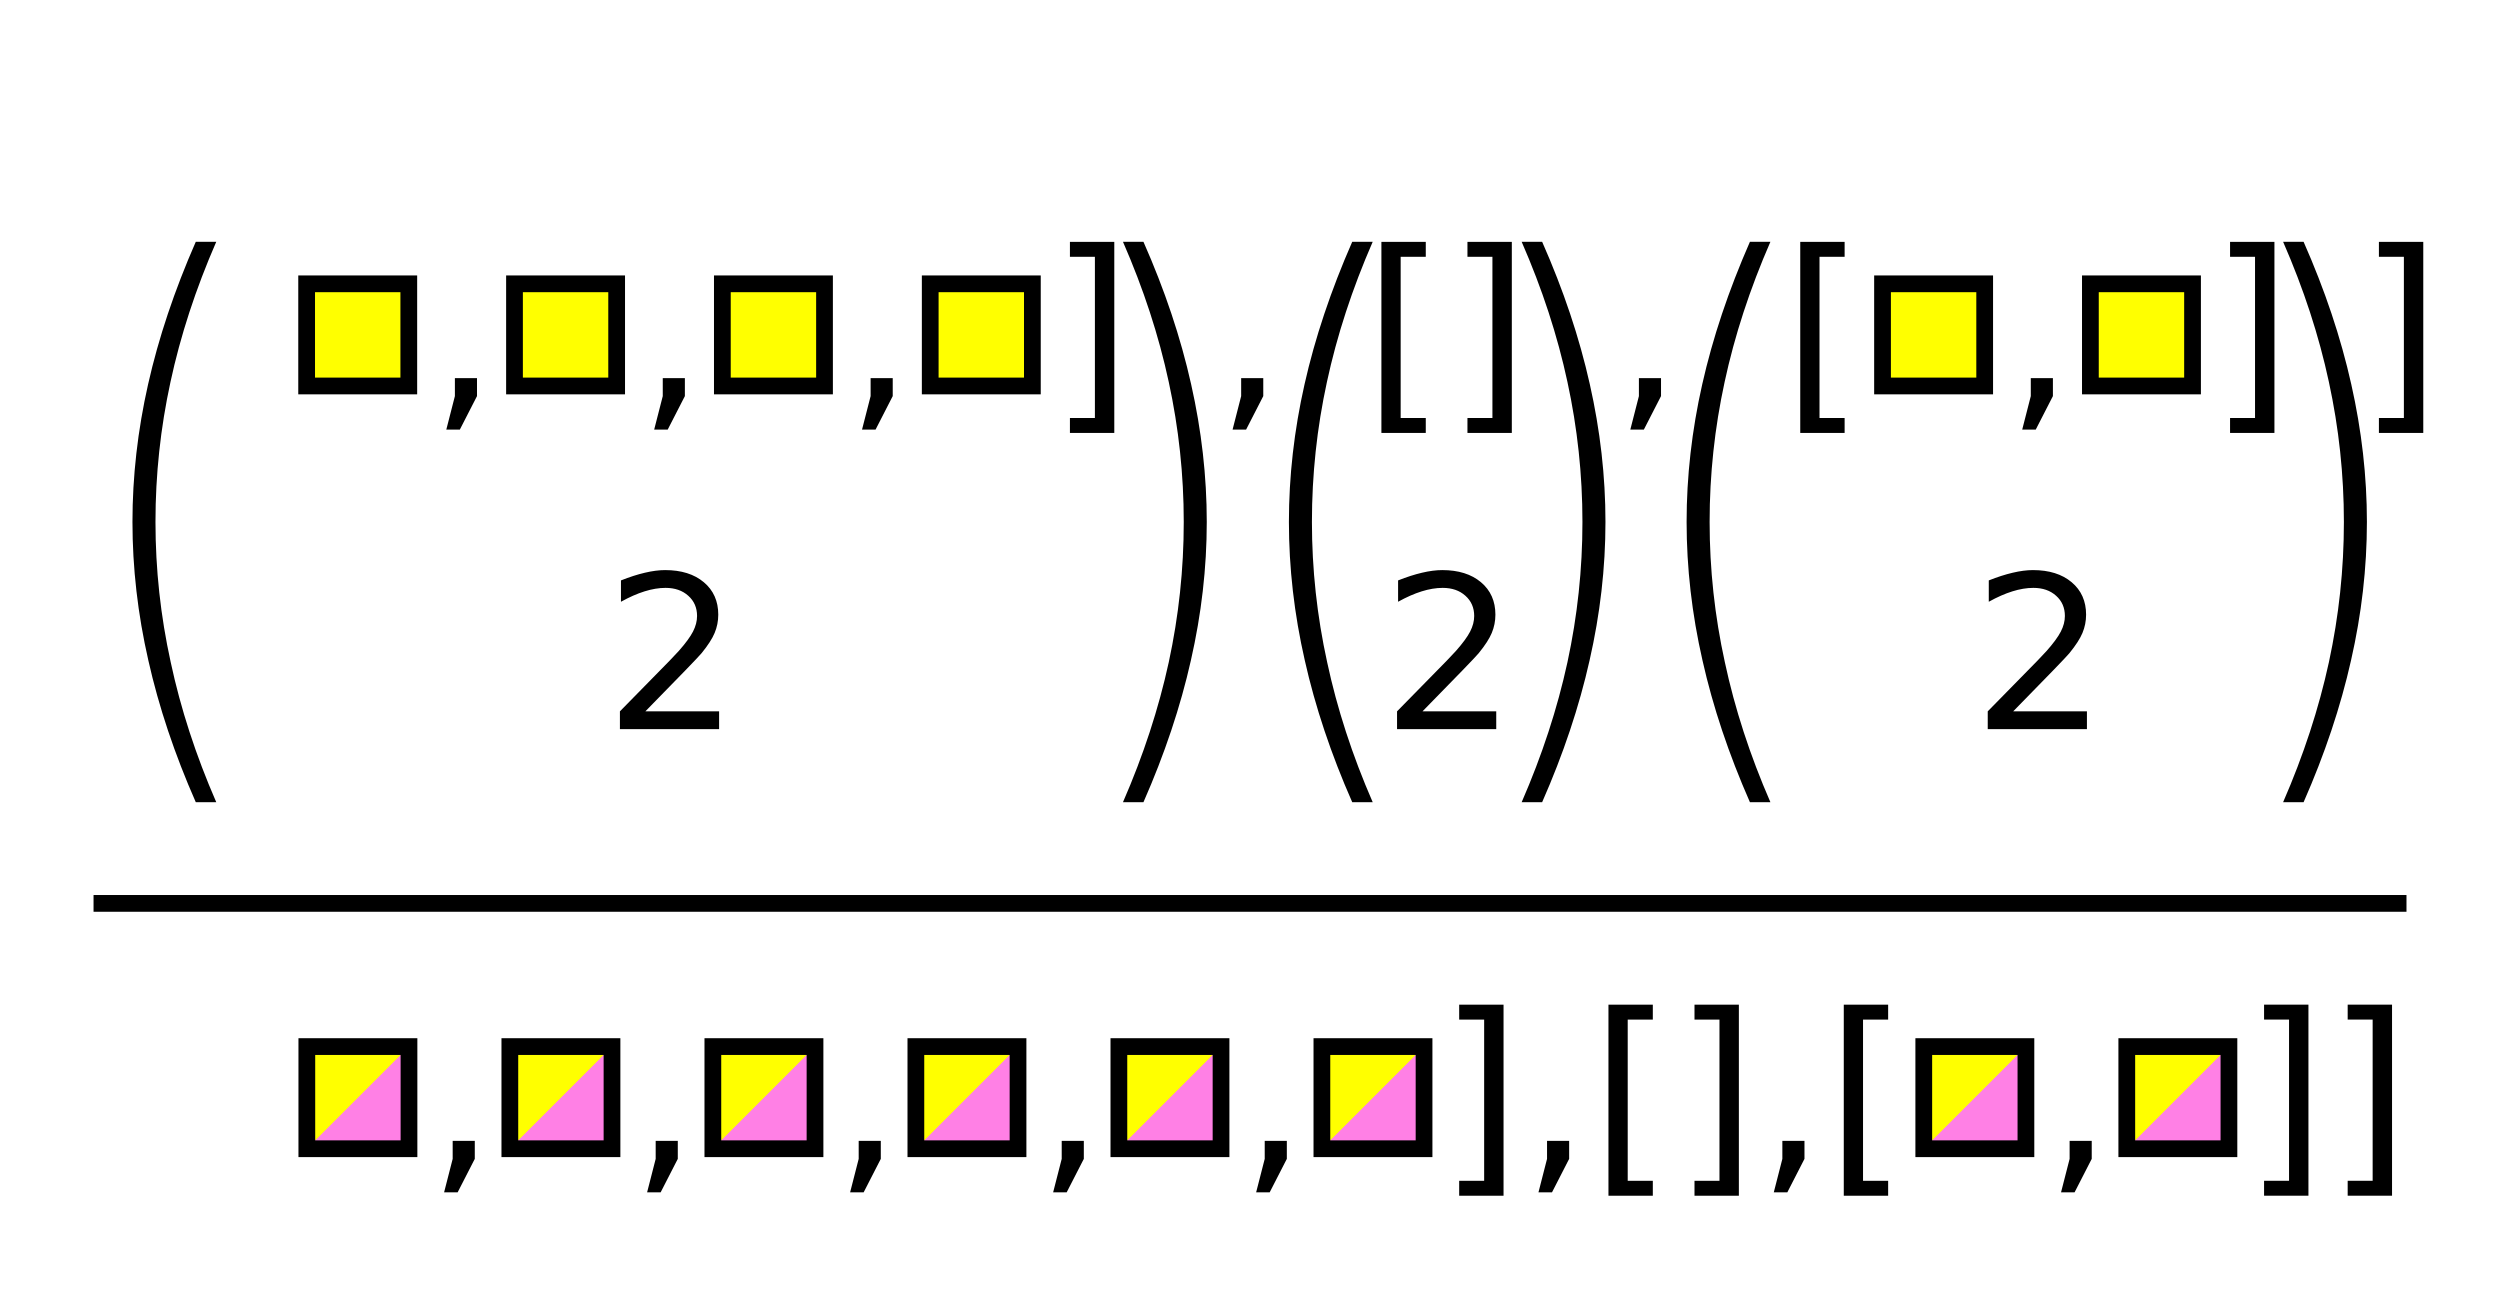
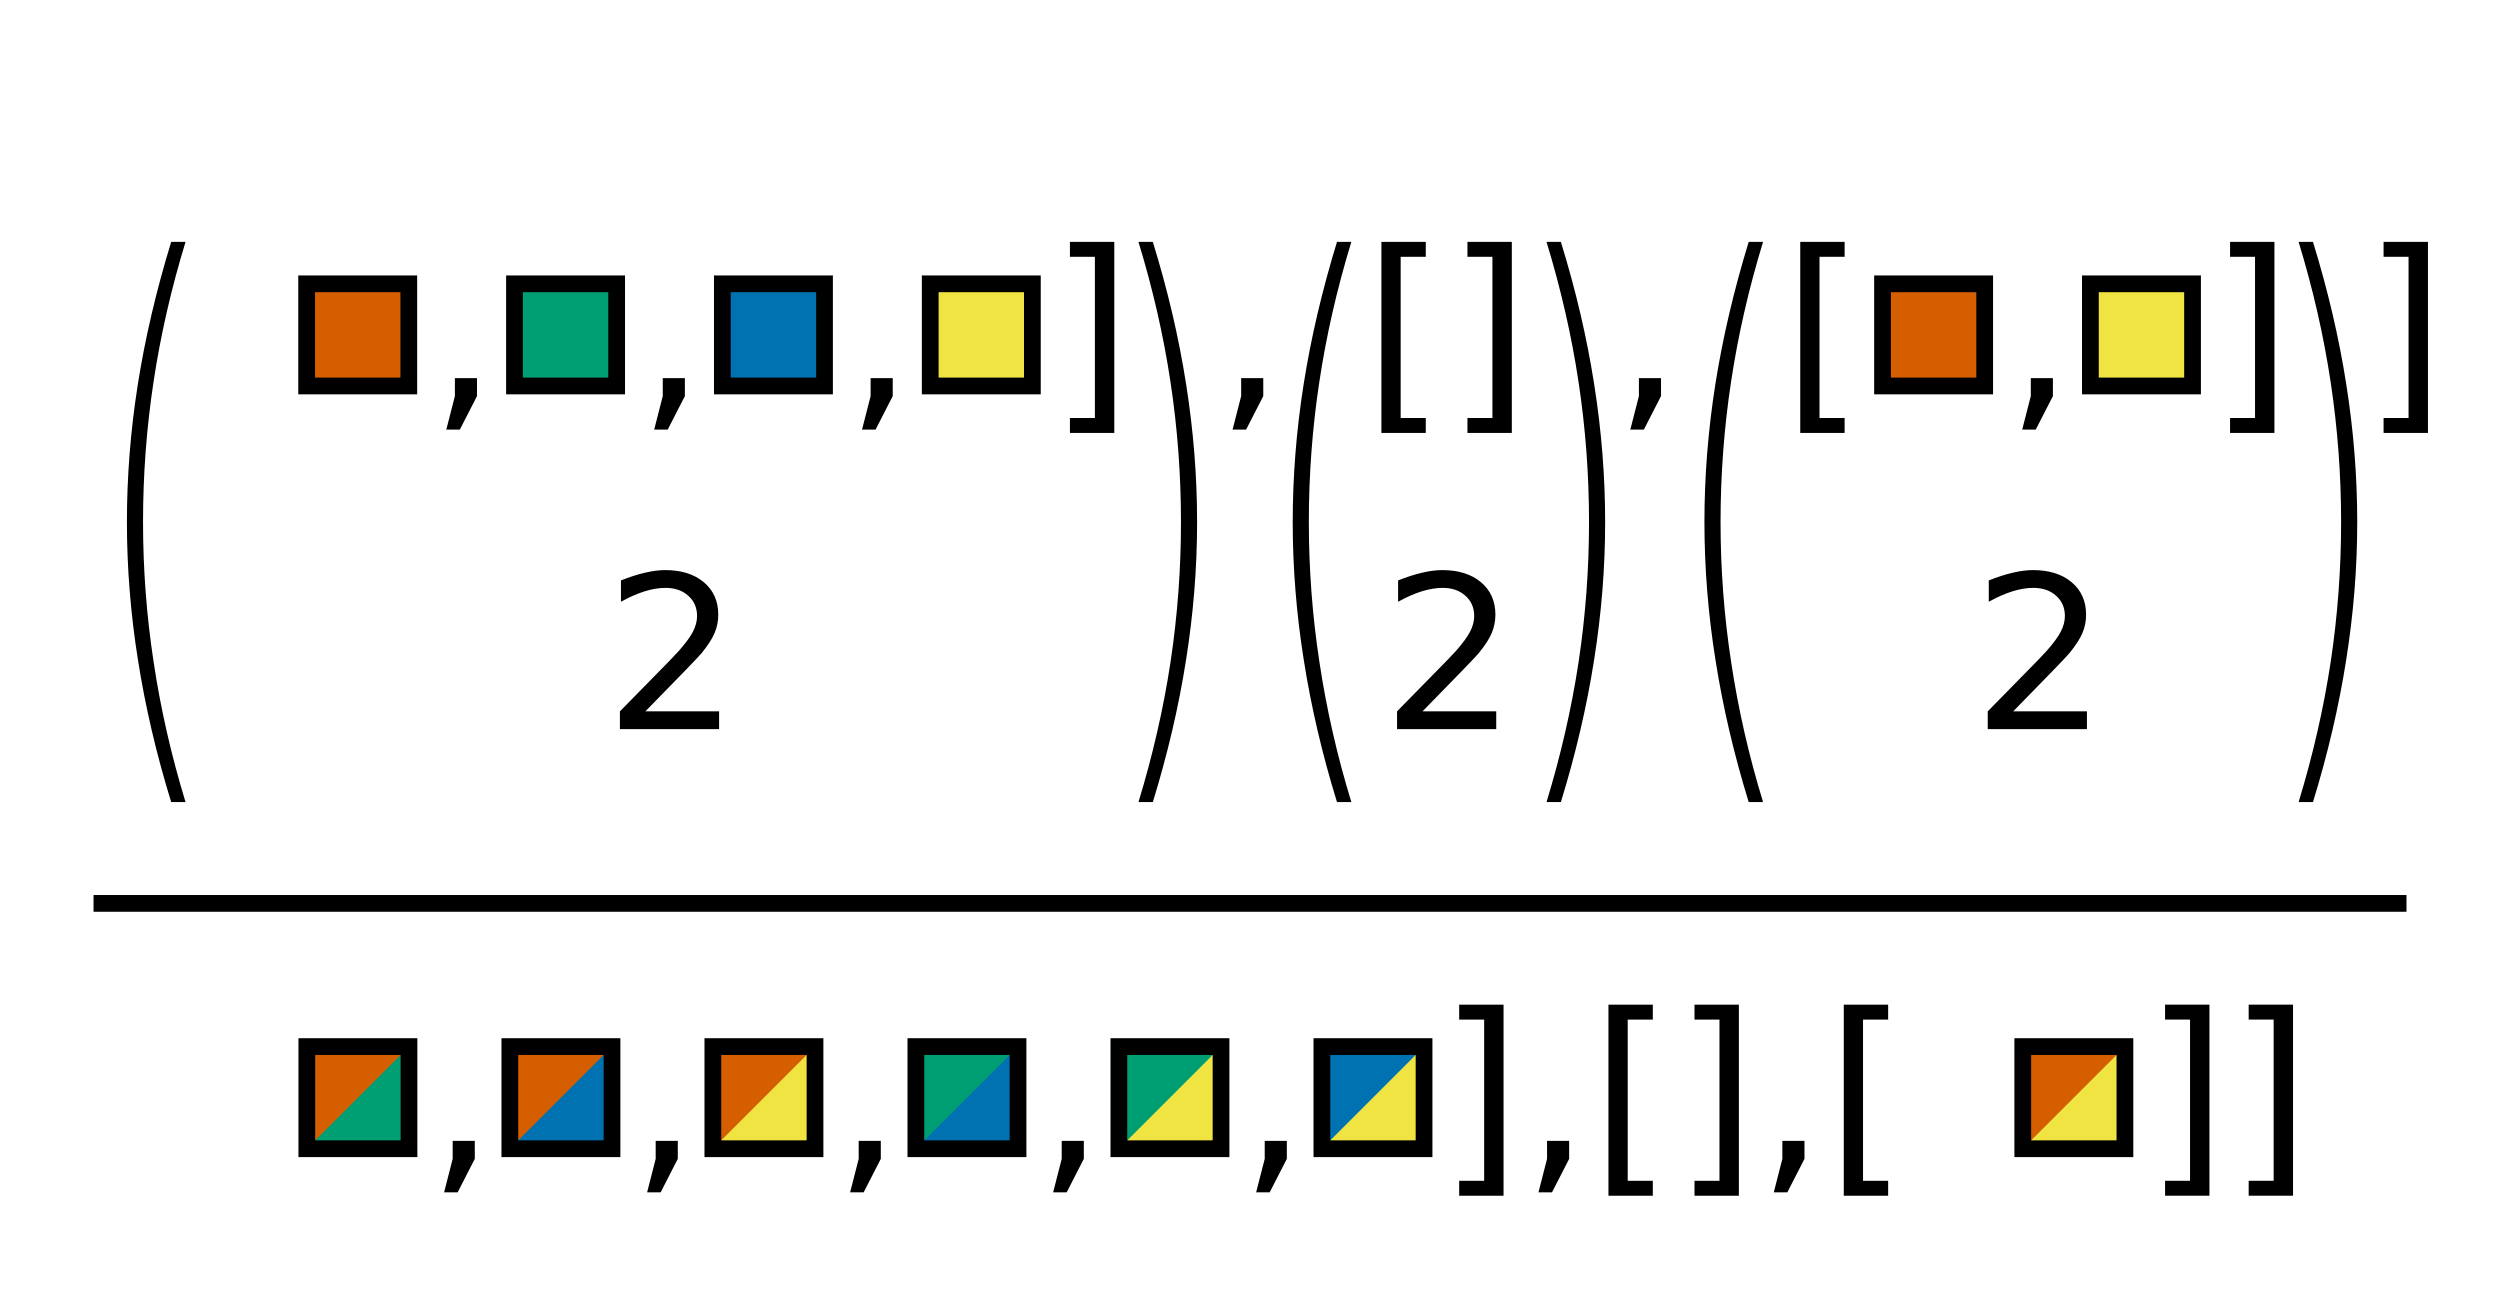
<svg xmlns="http://www.w3.org/2000/svg" width="26.726mm" height="13.783mm" viewBox="0 0 26.726 13.783" version="1.1" id="svg6118">
  <defs id="defs6112" />
-   <g id="layer1" transform="translate(-79.619,-123.7992)">
+   <g id="layer1" transform="translate(-79.619,-123.7992)" style="display:inline">
    <g id="g6852-6" transform="matrix(0.04772587,0,0,-0.04772587,79.08557,175.9376)">
      <g id="g6760-7-0" transform="translate(30.11719,-574.4944)">
        <text transform="scale(1,-1)" id="text6727-8-2" y="-1405.447" x="46.614" style="font-style:normal;font-variant:normal;font-weight:normal;font-stretch:normal;font-size:48px;line-height:1.25;font-family:'DejaVu Sans';-inkscape-font-specification:'DejaVu Sans';text-align:end;letter-spacing:0px;word-spacing:0px;text-anchor:end;fill:#000000;fill-opacity:1;stroke:none;stroke-width:0.75" xml:space="preserve">
          <tspan style="font-size:48px;text-align:end;text-anchor:end;stroke-width:0.75" y="-1405.447" x="46.614" id="tspan6725-4-5">[[</tspan>
        </text>
        <text xml:space="preserve" style="font-style:normal;font-variant:normal;font-weight:normal;font-stretch:normal;font-size:48px;line-height:1.25;font-family:'DejaVu Sans';-inkscape-font-specification:'DejaVu Sans';text-align:start;letter-spacing:0px;word-spacing:0px;text-anchor:start;fill:#000000;fill-opacity:1;stroke:none;stroke-width:0.75" x="76.831" y="-1405.447" id="text6731-5-3" transform="scale(1,-1)">
          <tspan id="tspan6729-0-8" x="76.831" y="-1405.447" style="font-size:48px;stroke-width:0.75">,</tspan>
        </text>
        <text transform="scale(1,-1)" id="text6735-3-5" y="-1405.447" x="122.305" style="font-style:normal;font-variant:normal;font-weight:normal;font-stretch:normal;font-size:48px;line-height:1.25;font-family:'DejaVu Sans';-inkscape-font-specification:'DejaVu Sans';text-align:start;letter-spacing:0px;word-spacing:0px;text-anchor:start;fill:#000000;fill-opacity:1;stroke:none;stroke-width:0.75" xml:space="preserve">
          <tspan style="font-size:48px;stroke-width:0.75" y="-1405.447" x="122.305" id="tspan6733-6-0">,</tspan>
        </text>
        <g id="g6855-6-5" transform="translate(-0.3067604,-6)">
-           <rect y="-1438.52" x="50.096" height="22.882" width="22.882" id="rect6737-1-6" style="opacity:1;vector-effect:none;fill:#ffff00;fill-opacity:1;fill-rule:evenodd;stroke:none;stroke-width:3.75;stroke-linecap:butt;stroke-linejoin:miter;stroke-miterlimit:4;stroke-dasharray:none;stroke-dashoffset:0;stroke-opacity:1" transform="scale(1,-1)" />
-           <path id="rect6833-5-6" d="m 72.978,1438.52 v -22.882 H 50.096 Z" style="opacity:1;vector-effect:none;fill:#ff80e5;fill-opacity:1;fill-rule:evenodd;stroke:none;stroke-width:3.75;stroke-linecap:butt;stroke-linejoin:miter;stroke-miterlimit:4;stroke-dasharray:none;stroke-dashoffset:0;stroke-opacity:1" />
+           <rect y="-1438.52" x="50.096" height="22.882" width="22.882" id="rect6737-1-6" style="opacity:1;vector-effect:none;fill:#d55e00;fill-opacity:1;fill-rule:evenodd;stroke:none;stroke-width:3.75;stroke-linecap:butt;stroke-linejoin:miter;stroke-miterlimit:4;stroke-dasharray:none;stroke-dashoffset:0;stroke-opacity:1" transform="scale(1,-1)" />
+           <path id="rect6833-5-6" d="m 72.978,1438.52 v -22.882 H 50.096 Z" style="opacity:1;vector-effect:none;fill:#009e73;fill-opacity:1;fill-rule:evenodd;stroke:none;stroke-width:3.75;stroke-linecap:butt;stroke-linejoin:miter;stroke-miterlimit:4;stroke-dasharray:none;stroke-dashoffset:0;stroke-opacity:1" />
          <rect transform="scale(1,-1)" style="opacity:1;vector-effect:none;fill:none;fill-opacity:1;fill-rule:evenodd;stroke:#000000;stroke-width:3.75;stroke-linecap:butt;stroke-linejoin:miter;stroke-miterlimit:4;stroke-dasharray:none;stroke-dashoffset:0;stroke-opacity:1" id="rect6836-5-7" width="22.882" height="22.882" x="50.096" y="-1438.52" />
        </g>
        <g id="g6863-4-3" transform="translate(45.16721,-6)">
-           <rect transform="scale(1,-1)" style="opacity:1;vector-effect:none;fill:#ffff00;fill-opacity:1;fill-rule:evenodd;stroke:none;stroke-width:3.75;stroke-linecap:butt;stroke-linejoin:miter;stroke-miterlimit:4;stroke-dasharray:none;stroke-dashoffset:0;stroke-opacity:1" id="rect6857-7-4" width="22.882" height="22.882" x="50.096" y="-1438.52" />
-           <path style="opacity:1;vector-effect:none;fill:#ff80e5;fill-opacity:1;fill-rule:evenodd;stroke:none;stroke-width:3.75;stroke-linecap:butt;stroke-linejoin:miter;stroke-miterlimit:4;stroke-dasharray:none;stroke-dashoffset:0;stroke-opacity:1" d="m 72.978,1438.52 v -22.882 H 50.096 Z" id="path6859-6-0" />
+           <rect transform="scale(1,-1)" style="opacity:1;vector-effect:none;fill:#d55e00;fill-opacity:1;fill-rule:evenodd;stroke:none;stroke-width:3.75;stroke-linecap:butt;stroke-linejoin:miter;stroke-miterlimit:4;stroke-dasharray:none;stroke-dashoffset:0;stroke-opacity:1" id="rect6857-7-4" width="22.882" height="22.882" x="50.096" y="-1438.52" />
+           <path style="opacity:1;vector-effect:none;fill:#0072b2;fill-opacity:1;fill-rule:evenodd;stroke:none;stroke-width:3.75;stroke-linecap:butt;stroke-linejoin:miter;stroke-miterlimit:4;stroke-dasharray:none;stroke-dashoffset:0;stroke-opacity:1" d="m 72.978,1438.52 v -22.882 H 50.096 Z" id="path6859-6-0" />
          <rect y="-1438.52" x="50.096" height="22.882" width="22.882" id="rect6861-5-8" style="opacity:1;vector-effect:none;fill:none;fill-opacity:1;fill-rule:evenodd;stroke:#000000;stroke-width:3.75;stroke-linecap:butt;stroke-linejoin:miter;stroke-miterlimit:4;stroke-dasharray:none;stroke-dashoffset:0;stroke-opacity:1" transform="scale(1,-1)" />
        </g>
        <g transform="translate(90.64118,-6)" id="g6871-6-0">
-           <rect y="-1438.52" x="50.096" height="22.882" width="22.882" id="rect6865-9-8" style="opacity:1;vector-effect:none;fill:#ffff00;fill-opacity:1;fill-rule:evenodd;stroke:none;stroke-width:3.75;stroke-linecap:butt;stroke-linejoin:miter;stroke-miterlimit:4;stroke-dasharray:none;stroke-dashoffset:0;stroke-opacity:1" transform="scale(1,-1)" />
-           <path id="path6867-3-1" d="m 72.978,1438.52 v -22.882 H 50.096 Z" style="opacity:1;vector-effect:none;fill:#ff80e5;fill-opacity:1;fill-rule:evenodd;stroke:none;stroke-width:3.75;stroke-linecap:butt;stroke-linejoin:miter;stroke-miterlimit:4;stroke-dasharray:none;stroke-dashoffset:0;stroke-opacity:1" />
+           <rect y="-1438.52" x="50.096" height="22.882" width="22.882" id="rect6865-9-8" style="opacity:1;vector-effect:none;fill:#d55e00;fill-opacity:1;fill-rule:evenodd;stroke:none;stroke-width:3.75;stroke-linecap:butt;stroke-linejoin:miter;stroke-miterlimit:4;stroke-dasharray:none;stroke-dashoffset:0;stroke-opacity:1" transform="scale(1,-1)" />
+           <path id="path6867-3-1" d="m 72.978,1438.52 v -22.882 H 50.096 Z" style="opacity:1;vector-effect:none;fill:#f0e442;fill-opacity:1;fill-rule:evenodd;stroke:none;stroke-width:3.75;stroke-linecap:butt;stroke-linejoin:miter;stroke-miterlimit:4;stroke-dasharray:none;stroke-dashoffset:0;stroke-opacity:1" />
          <rect transform="scale(1,-1)" style="opacity:1;vector-effect:none;fill:none;fill-opacity:1;fill-rule:evenodd;stroke:#000000;stroke-width:3.75;stroke-linecap:butt;stroke-linejoin:miter;stroke-miterlimit:4;stroke-dasharray:none;stroke-dashoffset:0;stroke-opacity:1" id="rect6869-7-5" width="22.882" height="22.882" x="50.096" y="-1438.52" />
        </g>
        <text transform="scale(1,-1)" id="text7276-3" y="-1405.447" x="167.778" style="font-style:normal;font-variant:normal;font-weight:normal;font-stretch:normal;font-size:48px;line-height:1.25;font-family:'DejaVu Sans';-inkscape-font-specification:'DejaVu Sans';text-align:start;letter-spacing:0px;word-spacing:0px;text-anchor:start;fill:#000000;fill-opacity:1;stroke:none;stroke-width:0.75" xml:space="preserve">
          <tspan style="font-size:48px;stroke-width:0.75" y="-1405.447" x="167.778" id="tspan7274-5">,</tspan>
        </text>
        <text xml:space="preserve" style="font-style:normal;font-variant:normal;font-weight:normal;font-stretch:normal;font-size:48px;line-height:1.25;font-family:'DejaVu Sans';-inkscape-font-specification:'DejaVu Sans';text-align:start;letter-spacing:0px;word-spacing:0px;text-anchor:start;fill:#000000;fill-opacity:1;stroke:none;stroke-width:0.75" x="213.252" y="-1405.447" id="text7280-1" transform="scale(1,-1)">
          <tspan id="tspan7278-1" x="213.252" y="-1405.447" style="font-size:48px;stroke-width:0.75">,</tspan>
        </text>
        <g transform="translate(136.1151,-6)" id="g7288-4">
-           <rect y="-1438.52" x="50.096" height="22.882" width="22.882" id="rect7282-0" style="opacity:1;vector-effect:none;fill:#ffff00;fill-opacity:1;fill-rule:evenodd;stroke:none;stroke-width:3.75;stroke-linecap:butt;stroke-linejoin:miter;stroke-miterlimit:4;stroke-dasharray:none;stroke-dashoffset:0;stroke-opacity:1" transform="scale(1,-1)" />
-           <path id="path7284-1" d="m 72.978,1438.52 v -22.882 H 50.096 Z" style="opacity:1;vector-effect:none;fill:#ff80e5;fill-opacity:1;fill-rule:evenodd;stroke:none;stroke-width:3.75;stroke-linecap:butt;stroke-linejoin:miter;stroke-miterlimit:4;stroke-dasharray:none;stroke-dashoffset:0;stroke-opacity:1" />
+           <rect y="-1438.52" x="50.096" height="22.882" width="22.882" id="rect7282-0" style="opacity:1;vector-effect:none;fill:#009e73;fill-opacity:1;fill-rule:evenodd;stroke:none;stroke-width:3.75;stroke-linecap:butt;stroke-linejoin:miter;stroke-miterlimit:4;stroke-dasharray:none;stroke-dashoffset:0;stroke-opacity:1" transform="scale(1,-1)" />
+           <path id="path7284-1" d="m 72.978,1438.52 v -22.882 H 50.096 Z" style="opacity:1;vector-effect:none;fill:#0072b2;fill-opacity:1;fill-rule:evenodd;stroke:none;stroke-width:3.75;stroke-linecap:butt;stroke-linejoin:miter;stroke-miterlimit:4;stroke-dasharray:none;stroke-dashoffset:0;stroke-opacity:1" />
          <rect transform="scale(1,-1)" style="opacity:1;vector-effect:none;fill:none;fill-opacity:1;fill-rule:evenodd;stroke:#000000;stroke-width:3.75;stroke-linecap:butt;stroke-linejoin:miter;stroke-miterlimit:4;stroke-dasharray:none;stroke-dashoffset:0;stroke-opacity:1" id="rect7286-1" width="22.882" height="22.882" x="50.096" y="-1438.52" />
        </g>
        <g id="g7296-8" transform="translate(181.5891,-6)">
-           <rect transform="scale(1,-1)" style="opacity:1;vector-effect:none;fill:#ffff00;fill-opacity:1;fill-rule:evenodd;stroke:none;stroke-width:3.75;stroke-linecap:butt;stroke-linejoin:miter;stroke-miterlimit:4;stroke-dasharray:none;stroke-dashoffset:0;stroke-opacity:1" id="rect7290-5" width="22.882" height="22.882" x="50.096" y="-1438.52" />
-           <path style="opacity:1;vector-effect:none;fill:#ff80e5;fill-opacity:1;fill-rule:evenodd;stroke:none;stroke-width:3.75;stroke-linecap:butt;stroke-linejoin:miter;stroke-miterlimit:4;stroke-dasharray:none;stroke-dashoffset:0;stroke-opacity:1" d="m 72.978,1438.52 v -22.882 H 50.096 Z" id="path7292-7" />
+           <rect transform="scale(1,-1)" style="opacity:1;vector-effect:none;fill:#009e73;fill-opacity:1;fill-rule:evenodd;stroke:none;stroke-width:3.75;stroke-linecap:butt;stroke-linejoin:miter;stroke-miterlimit:4;stroke-dasharray:none;stroke-dashoffset:0;stroke-opacity:1" id="rect7290-5" width="22.882" height="22.882" x="50.096" y="-1438.52" />
+           <path style="opacity:1;vector-effect:none;fill:#f0e442;fill-opacity:1;fill-rule:evenodd;stroke:none;stroke-width:3.75;stroke-linecap:butt;stroke-linejoin:miter;stroke-miterlimit:4;stroke-dasharray:none;stroke-dashoffset:0;stroke-opacity:1" d="m 72.978,1438.52 v -22.882 H 50.096 Z" id="path7292-7" />
          <rect y="-1438.52" x="50.096" height="22.882" width="22.882" id="rect7294-8" style="opacity:1;vector-effect:none;fill:none;fill-opacity:1;fill-rule:evenodd;stroke:#000000;stroke-width:3.75;stroke-linecap:butt;stroke-linejoin:miter;stroke-miterlimit:4;stroke-dasharray:none;stroke-dashoffset:0;stroke-opacity:1" transform="scale(1,-1)" />
        </g>
        <text xml:space="preserve" style="font-style:normal;font-variant:normal;font-weight:normal;font-stretch:normal;font-size:48px;line-height:1.25;font-family:'DejaVu Sans';-inkscape-font-specification:'DejaVu Sans';text-align:start;letter-spacing:0px;word-spacing:0px;text-anchor:start;fill:#000000;fill-opacity:1;stroke:none;stroke-width:0.75" x="258.726" y="-1405.447" id="text7300-5" transform="scale(1,-1)">
          <tspan id="tspan7298-1" x="258.726" y="-1405.447" style="font-size:48px;stroke-width:0.75">,</tspan>
        </text>
        <text transform="scale(1,-1)" id="text7304-6" y="-1405.447" x="303.239" style="font-style:normal;font-variant:normal;font-weight:normal;font-stretch:normal;font-size:48px;line-height:1.25;font-family:'DejaVu Sans';-inkscape-font-specification:'DejaVu Sans';text-align:start;letter-spacing:0px;word-spacing:0px;text-anchor:start;fill:#000000;fill-opacity:1;stroke:none;stroke-width:0.75" xml:space="preserve">
          <tspan style="font-size:48px;stroke-width:0.75" y="-1405.447" x="303.239" id="tspan7302-0">],[],[</tspan>
        </text>
        <g id="g7312-9" transform="translate(227.0631,-6)">
-           <rect transform="scale(1,-1)" style="opacity:1;vector-effect:none;fill:#ffff00;fill-opacity:1;fill-rule:evenodd;stroke:none;stroke-width:3.75;stroke-linecap:butt;stroke-linejoin:miter;stroke-miterlimit:4;stroke-dasharray:none;stroke-dashoffset:0;stroke-opacity:1" id="rect7306-1" width="22.882" height="22.882" x="50.096" y="-1438.52" />
-           <path style="opacity:1;vector-effect:none;fill:#ff80e5;fill-opacity:1;fill-rule:evenodd;stroke:none;stroke-width:3.75;stroke-linecap:butt;stroke-linejoin:miter;stroke-miterlimit:4;stroke-dasharray:none;stroke-dashoffset:0;stroke-opacity:1" d="m 72.978,1438.52 v -22.882 H 50.096 Z" id="path7308-2" />
+           <rect transform="scale(1,-1)" style="opacity:1;vector-effect:none;fill:#0072b2;fill-opacity:1;fill-rule:evenodd;stroke:none;stroke-width:3.75;stroke-linecap:butt;stroke-linejoin:miter;stroke-miterlimit:4;stroke-dasharray:none;stroke-dashoffset:0;stroke-opacity:1" id="rect7306-1" width="22.882" height="22.882" x="50.096" y="-1438.52" />
+           <path style="opacity:1;vector-effect:none;fill:#f0e442;fill-opacity:1;fill-rule:evenodd;stroke:none;stroke-width:3.75;stroke-linecap:butt;stroke-linejoin:miter;stroke-miterlimit:4;stroke-dasharray:none;stroke-dashoffset:0;stroke-opacity:1" d="m 72.978,1438.52 v -22.882 H 50.096 Z" id="path7308-2" />
          <rect y="-1438.52" x="50.096" height="22.882" width="22.882" id="rect7310-4" style="opacity:1;vector-effect:none;fill:none;fill-opacity:1;fill-rule:evenodd;stroke:#000000;stroke-width:3.75;stroke-linecap:butt;stroke-linejoin:miter;stroke-miterlimit:4;stroke-dasharray:none;stroke-dashoffset:0;stroke-opacity:1" transform="scale(1,-1)" />
        </g>
-         <g transform="translate(361.8808,-6)" id="g7328-9">
-           <rect y="-1438.52" x="50.096" height="22.882" width="22.882" id="rect7322-0" style="opacity:1;vector-effect:none;fill:#ffff00;fill-opacity:1;fill-rule:evenodd;stroke:none;stroke-width:3.75;stroke-linecap:butt;stroke-linejoin:miter;stroke-miterlimit:4;stroke-dasharray:none;stroke-dashoffset:0;stroke-opacity:1" transform="scale(1,-1)" />
-           <path id="path7324-1" d="m 72.978,1438.52 v -22.882 H 50.096 Z" style="opacity:1;vector-effect:none;fill:#ff80e5;fill-opacity:1;fill-rule:evenodd;stroke:none;stroke-width:3.75;stroke-linecap:butt;stroke-linejoin:miter;stroke-miterlimit:4;stroke-dasharray:none;stroke-dashoffset:0;stroke-opacity:1" />
+         <g transform="translate(384.0561,-6)" id="g7328-9">
+           <rect y="-1438.52" x="50.096" height="22.882" width="22.882" id="rect7322-0" style="opacity:1;vector-effect:none;fill:#d55e00;fill-opacity:1;fill-rule:evenodd;stroke:none;stroke-width:3.75;stroke-linecap:butt;stroke-linejoin:miter;stroke-miterlimit:4;stroke-dasharray:none;stroke-dashoffset:0;stroke-opacity:1" transform="scale(1,-1)" />
+           <path id="path7324-1" d="m 72.978,1438.52 v -22.882 H 50.096 Z" style="opacity:1;vector-effect:none;fill:#f0e442;fill-opacity:1;fill-rule:evenodd;stroke:none;stroke-width:3.75;stroke-linecap:butt;stroke-linejoin:miter;stroke-miterlimit:4;stroke-dasharray:none;stroke-dashoffset:0;stroke-opacity:1" />
          <rect transform="scale(1,-1)" style="opacity:1;vector-effect:none;fill:none;fill-opacity:1;fill-rule:evenodd;stroke:#000000;stroke-width:3.75;stroke-linecap:butt;stroke-linejoin:miter;stroke-miterlimit:4;stroke-dasharray:none;stroke-dashoffset:0;stroke-opacity:1" id="rect7326-4" width="22.882" height="22.882" x="50.096" y="-1438.52" />
        </g>
-         <text transform="scale(1,-1)" id="text7332-4" y="-1405.447" x="439.018" style="font-style:normal;font-variant:normal;font-weight:normal;font-stretch:normal;font-size:48px;line-height:1.25;font-family:'DejaVu Sans';-inkscape-font-specification:'DejaVu Sans';text-align:start;letter-spacing:0px;word-spacing:0px;text-anchor:start;fill:#000000;fill-opacity:1;stroke:none;stroke-width:0.75" xml:space="preserve">
-           <tspan style="font-size:48px;stroke-width:0.75" y="-1405.447" x="439.018" id="tspan7330-3">,</tspan>
+         <text xml:space="preserve" style="font-style:normal;font-variant:normal;font-weight:normal;font-stretch:normal;font-size:48px;line-height:1.25;font-family:'DejaVu Sans';-inkscape-font-specification:'DejaVu Sans';text-align:start;letter-spacing:0px;word-spacing:0px;text-anchor:start;fill:#000000;fill-opacity:1;stroke:none;stroke-width:0.75" x="461.356" y="-1405.447" id="text7336-2" transform="scale(1,-1)">
+           <tspan id="tspan7334-5" x="461.356" y="-1405.447" style="font-size:48px;stroke-width:0.75">]]</tspan>
        </text>
-         <text xml:space="preserve" style="font-style:normal;font-variant:normal;font-weight:normal;font-stretch:normal;font-size:48px;line-height:1.25;font-family:'DejaVu Sans';-inkscape-font-specification:'DejaVu Sans';text-align:start;letter-spacing:0px;word-spacing:0px;text-anchor:start;fill:#000000;fill-opacity:1;stroke:none;stroke-width:0.75" x="483.531" y="-1405.447" id="text7336-2" transform="scale(1,-1)">
-           <tspan id="tspan7334-5" x="483.531" y="-1405.447" style="font-size:48px;stroke-width:0.75">]]</tspan>
-         </text>
-         <g transform="translate(407.3548,-6)" id="g7344-1">
-           <rect y="-1438.52" x="50.096" height="22.882" width="22.882" id="rect7338-3" style="opacity:1;vector-effect:none;fill:#ffff00;fill-opacity:1;fill-rule:evenodd;stroke:none;stroke-width:3.75;stroke-linecap:butt;stroke-linejoin:miter;stroke-miterlimit:4;stroke-dasharray:none;stroke-dashoffset:0;stroke-opacity:1" transform="scale(1,-1)" />
-           <path id="path7340-2" d="m 72.978,1438.52 v -22.882 H 50.096 Z" style="opacity:1;vector-effect:none;fill:#ff80e5;fill-opacity:1;fill-rule:evenodd;stroke:none;stroke-width:3.75;stroke-linecap:butt;stroke-linejoin:miter;stroke-miterlimit:4;stroke-dasharray:none;stroke-dashoffset:0;stroke-opacity:1" />
-           <rect transform="scale(1,-1)" style="opacity:1;vector-effect:none;fill:none;fill-opacity:1;fill-rule:evenodd;stroke:#000000;stroke-width:3.75;stroke-linecap:butt;stroke-linejoin:miter;stroke-miterlimit:4;stroke-dasharray:none;stroke-dashoffset:0;stroke-opacity:1" id="rect7342-6" width="22.882" height="22.882" x="50.096" y="-1438.52" />
-         </g>
      </g>
      <path style="opacity:1;vector-effect:none;fill:none;fill-opacity:1;stroke:#000000;stroke-width:3.75;stroke-linecap:butt;stroke-linejoin:miter;stroke-miterlimit:4;stroke-dasharray:none;stroke-dashoffset:0;stroke-opacity:1" d="M 32.13,890.1 H 550.22" id="path6762-3-0" />
      <g id="g1366" transform="translate(-14.82811,-33.22621)">
        <g transform="translate(259.8663)" id="g1296">
-           <text xml:space="preserve" style="font-style:normal;font-variant:normal;font-weight:normal;font-stretch:normal;font-size:121.899px;line-height:1.1;font-family:'DejaVu Sans';-inkscape-font-specification:'DejaVu Sans';text-align:start;letter-spacing:0px;word-spacing:0px;text-anchor:start;fill:#000000;fill-opacity:1;stroke:none;stroke-width:9.142" x="307.158" y="-835.335" id="text1290" transform="scale(0.8660254,-1.1547)">
-             <tspan id="tspan1288" x="307.158" y="-835.335" style="font-style:normal;font-variant:normal;font-weight:200;font-stretch:normal;font-family:'DejaVu Sans';-inkscape-font-specification:'DejaVu Sans Ultra-Light';stroke-width:9.142">)</tspan>
+           <text xml:space="preserve" style="font-style:normal;font-variant:normal;font-weight:normal;font-stretch:normal;font-size:101.988px;line-height:1.1;font-family:'DejaVu Sans';-inkscape-font-specification:'DejaVu Sans';text-align:start;letter-spacing:0px;word-spacing:0px;text-anchor:start;fill:#000000;fill-opacity:1;stroke:none;stroke-width:7.649" x="376.685" y="-698.891" id="text1290" transform="scale(0.7245689,-1.380131)">
+             <tspan id="tspan1288" x="376.685" y="-698.891" style="font-style:normal;font-variant:normal;font-weight:200;font-stretch:normal;font-family:'DejaVu Sans';-inkscape-font-specification:'DejaVu Sans Ultra-Light';stroke-width:7.649">)</tspan>
          </text>
          <text xml:space="preserve" style="font-style:normal;font-variant:normal;font-weight:normal;font-stretch:normal;font-size:48px;line-height:1.25;font-family:'DejaVu Sans';-inkscape-font-specification:'DejaVu Sans';text-align:start;letter-spacing:0px;word-spacing:0px;text-anchor:start;fill:#000000;fill-opacity:1;stroke:none;stroke-width:0.75" x="260.993" y="-1035.035" id="text1294" transform="scale(1,-1)">
            <tspan id="tspan1292" x="260.993" y="-1035.035" style="font-size:48px;stroke-width:0.75">]</tspan>
          </text>
        </g>
-         <text transform="scale(1,-1)" id="text1040" y="-1035.035" x="554.198" style="font-style:normal;font-variant:normal;font-weight:normal;font-stretch:normal;font-size:48px;line-height:1.25;font-family:'DejaVu Sans';-inkscape-font-specification:'DejaVu Sans';text-align:start;letter-spacing:0px;word-spacing:0px;text-anchor:start;fill:#000000;fill-opacity:1;stroke:none;stroke-width:0.75" xml:space="preserve">
-           <tspan style="font-size:48px;stroke-width:0.75" y="-1035.035" x="554.198" id="tspan1038">]</tspan>
+         <text transform="scale(1,-1)" id="text1040" y="-1035.035" x="555.246" style="font-style:normal;font-variant:normal;font-weight:normal;font-stretch:normal;font-size:48px;line-height:1.25;font-family:'DejaVu Sans';-inkscape-font-specification:'DejaVu Sans';text-align:start;letter-spacing:0px;word-spacing:0px;text-anchor:start;fill:#000000;fill-opacity:1;stroke:none;stroke-width:0.75" xml:space="preserve">
+           <tspan style="font-size:48px;stroke-width:0.75" y="-1035.035" x="555.246" id="tspan1038">]</tspan>
        </text>
-         <rect y="-1062.108" x="494.243" height="22.882" width="22.882" id="rect6339-0-9-8" style="opacity:1;vector-effect:none;fill:#ffff00;fill-opacity:1;fill-rule:evenodd;stroke:#000000;stroke-width:3.75;stroke-linecap:butt;stroke-linejoin:miter;stroke-miterlimit:4;stroke-dasharray:none;stroke-dashoffset:0;stroke-opacity:1" transform="scale(1,-1)" />
-         <rect transform="scale(1,-1)" style="opacity:1;vector-effect:none;fill:#ffff00;fill-opacity:1;fill-rule:evenodd;stroke:#000000;stroke-width:3.75;stroke-linecap:butt;stroke-linejoin:miter;stroke-miterlimit:4;stroke-dasharray:none;stroke-dashoffset:0;stroke-opacity:1" id="rect933" width="22.882" height="22.882" x="447.684" y="-1062.108" />
+         <rect y="-1062.108" x="494.243" height="22.882" width="22.882" id="rect6339-0-9-8" style="opacity:1;vector-effect:none;fill:#f0e442;fill-opacity:1;fill-rule:evenodd;stroke:#000000;stroke-width:3.75;stroke-linecap:butt;stroke-linejoin:miter;stroke-miterlimit:4;stroke-dasharray:none;stroke-dashoffset:0;stroke-opacity:1" transform="scale(1,-1)" />
+         <rect transform="scale(1,-1)" style="opacity:1;vector-effect:none;fill:#d55e00;fill-opacity:1;fill-rule:evenodd;stroke:#000000;stroke-width:3.75;stroke-linecap:butt;stroke-linejoin:miter;stroke-miterlimit:4;stroke-dasharray:none;stroke-dashoffset:0;stroke-opacity:1" id="rect933" width="22.882" height="22.882" x="447.684" y="-1062.108" />
        <text transform="scale(1,-1)" id="text937" y="-1035.035" x="475.268" style="font-style:normal;font-variant:normal;font-weight:normal;font-stretch:normal;font-size:48px;line-height:1.25;font-family:'DejaVu Sans';-inkscape-font-specification:'DejaVu Sans';text-align:start;letter-spacing:0px;word-spacing:0px;text-anchor:start;fill:#000000;fill-opacity:1;stroke:none;stroke-width:0.75" xml:space="preserve">
          <tspan style="font-size:48px;stroke-width:0.75" y="-1035.035" x="475.268" id="tspan935">,</tspan>
        </text>
        <text xml:space="preserve" style="font-style:normal;font-variant:normal;font-weight:normal;font-stretch:normal;font-size:48px;line-height:1.25;font-family:'DejaVu Sans';-inkscape-font-specification:'DejaVu Sans';text-align:start;letter-spacing:0px;word-spacing:0px;text-anchor:start;fill:#000000;fill-opacity:1;stroke:none;stroke-width:0.75" x="425.129" y="-1035.035" id="text1028" transform="scale(1,-1)">
          <tspan id="tspan1026" x="425.129" y="-1035.035" style="font-size:48px;stroke-width:0.75">[</tspan>
        </text>
        <text xml:space="preserve" style="font-style:normal;font-variant:normal;font-weight:normal;font-stretch:normal;font-size:48px;line-height:1.25;font-family:'DejaVu Sans';-inkscape-font-specification:'DejaVu Sans';text-align:start;letter-spacing:0px;word-spacing:0px;text-anchor:start;fill:#000000;fill-opacity:1;stroke:none;stroke-width:0.75" x="467.736" y="-962.359" id="text6583-6" transform="scale(1,-1)">
          <tspan id="tspan6581-9" x="467.736" y="-962.359" style="stroke-width:0.75">2</tspan>
        </text>
-         <text transform="scale(0.8660254,-1.1547)" id="text1112" y="-835.335" x="452.937" style="font-style:normal;font-variant:normal;font-weight:normal;font-stretch:normal;font-size:121.899px;line-height:1.1;font-family:'DejaVu Sans';-inkscape-font-specification:'DejaVu Sans';text-align:start;letter-spacing:0px;word-spacing:0px;text-anchor:start;fill:#000000;fill-opacity:1;stroke:none;stroke-width:9.142" xml:space="preserve">
-           <tspan style="font-style:normal;font-variant:normal;font-weight:200;font-stretch:normal;font-family:'DejaVu Sans';-inkscape-font-specification:'DejaVu Sans Ultra-Light';stroke-width:9.142" y="-835.335" x="452.937" id="tspan1110">(</tspan>
+         <text transform="scale(0.7245689,-1.380131)" id="text1112" y="-698.891" x="551.65" style="font-style:normal;font-variant:normal;font-weight:normal;font-stretch:normal;font-size:101.988px;line-height:1.1;font-family:'DejaVu Sans';-inkscape-font-specification:'DejaVu Sans';text-align:start;letter-spacing:0px;word-spacing:0px;text-anchor:start;fill:#000000;fill-opacity:1;stroke:none;stroke-width:7.649" xml:space="preserve">
+           <tspan style="font-style:normal;font-variant:normal;font-weight:200;font-stretch:normal;font-family:'DejaVu Sans';-inkscape-font-specification:'DejaVu Sans Ultra-Light';stroke-width:7.649" y="-698.891" x="551.65" id="tspan1110">(</tspan>
        </text>
        <g transform="translate(-17.07693)" id="g1254">
-           <text xml:space="preserve" style="font-style:normal;font-variant:normal;font-weight:normal;font-stretch:normal;font-size:121.899px;line-height:1.1;font-family:'DejaVu Sans';-inkscape-font-specification:'DejaVu Sans';text-align:start;letter-spacing:0px;word-spacing:0px;text-anchor:start;fill:#000000;fill-opacity:1;stroke:none;stroke-width:9.142" x="429.998" y="-835.335" id="text1108" transform="scale(0.8660254,-1.1547)">
-             <tspan id="tspan1106" x="429.998" y="-835.335" style="font-style:normal;font-variant:normal;font-weight:200;font-stretch:normal;font-family:'DejaVu Sans';-inkscape-font-specification:'DejaVu Sans Ultra-Light';stroke-width:9.142">)</tspan>
+           <text xml:space="preserve" style="font-style:normal;font-variant:normal;font-weight:normal;font-stretch:normal;font-size:101.988px;line-height:1.1;font-family:'DejaVu Sans';-inkscape-font-specification:'DejaVu Sans';text-align:start;letter-spacing:0px;word-spacing:0px;text-anchor:start;fill:#000000;fill-opacity:1;stroke:none;stroke-width:7.649" x="526.399" y="-698.891" id="text1108" transform="scale(0.7245689,-1.380131)">
+             <tspan id="tspan1106" x="526.399" y="-698.891" style="font-style:normal;font-variant:normal;font-weight:200;font-stretch:normal;font-family:'DejaVu Sans';-inkscape-font-specification:'DejaVu Sans Ultra-Light';stroke-width:7.649">)</tspan>
          </text>
          <text xml:space="preserve" style="font-style:normal;font-variant:normal;font-weight:normal;font-stretch:normal;font-size:48px;line-height:1.25;font-family:'DejaVu Sans';-inkscape-font-specification:'DejaVu Sans';text-align:start;letter-spacing:0px;word-spacing:0px;text-anchor:start;fill:#000000;fill-opacity:1;stroke:none;stroke-width:0.75" x="348.385" y="-1035.035" id="text1048" transform="scale(1,-1)">
            <tspan id="tspan1046" x="348.385" y="-1035.035" style="font-size:48px;stroke-width:0.75">[]</tspan>
          </text>
-           <text transform="scale(0.8660254,-1.1547)" id="text1214" y="-835.335" x="369.793" style="font-style:normal;font-variant:normal;font-weight:normal;font-stretch:normal;font-size:121.899px;line-height:1.1;font-family:'DejaVu Sans';-inkscape-font-specification:'DejaVu Sans';text-align:start;letter-spacing:0px;word-spacing:0px;text-anchor:start;fill:#000000;fill-opacity:1;stroke:none;stroke-width:9.142" xml:space="preserve">
-             <tspan style="font-style:normal;font-variant:normal;font-weight:200;font-stretch:normal;font-family:'DejaVu Sans';-inkscape-font-specification:'DejaVu Sans Ultra-Light';stroke-width:9.142" y="-835.335" x="369.793" id="tspan1212">(</tspan>
+           <text transform="scale(0.7245689,-1.380131)" id="text1214" y="-698.891" x="447.937" style="font-style:normal;font-variant:normal;font-weight:normal;font-stretch:normal;font-size:101.988px;line-height:1.1;font-family:'DejaVu Sans';-inkscape-font-specification:'DejaVu Sans';text-align:start;letter-spacing:0px;word-spacing:0px;text-anchor:start;fill:#000000;fill-opacity:1;stroke:none;stroke-width:7.649" xml:space="preserve">
+             <tspan style="font-style:normal;font-variant:normal;font-weight:200;font-stretch:normal;font-family:'DejaVu Sans';-inkscape-font-specification:'DejaVu Sans Ultra-Light';stroke-width:7.649" y="-698.891" x="447.937" id="tspan1212">(</tspan>
          </text>
        </g>
-         <text xml:space="preserve" style="font-style:normal;font-variant:normal;font-weight:normal;font-stretch:normal;font-size:48px;line-height:1.25;font-family:'DejaVu Sans';-inkscape-font-specification:'DejaVu Sans';text-align:end;letter-spacing:0px;word-spacing:0px;text-anchor:end;fill:#000000;fill-opacity:1;stroke:none;stroke-width:0.75" x="57.831" y="-1035.035" id="text1016" transform="scale(1,-1)">
-           <tspan id="tspan1014" x="57.831" y="-1035.035" style="font-size:48px;text-align:end;text-anchor:end;stroke-width:0.75">[</tspan>
+         <text xml:space="preserve" style="font-style:normal;font-variant:normal;font-weight:normal;font-stretch:normal;font-size:48px;line-height:1.25;font-family:'DejaVu Sans';-inkscape-font-specification:'DejaVu Sans';text-align:end;letter-spacing:0px;word-spacing:0px;text-anchor:end;fill:#000000;fill-opacity:1;stroke:none;stroke-width:0.75" x="56.784" y="-1035.035" id="text1016" transform="scale(1,-1)">
+           <tspan id="tspan1014" x="56.784" y="-1035.035" style="font-size:48px;text-align:end;text-anchor:end;stroke-width:0.75">[</tspan>
        </text>
        <text transform="scale(1,-1)" id="text6321-3-5-6" y="-1035.035" x="122.275" style="font-style:normal;font-variant:normal;font-weight:normal;font-stretch:normal;font-size:48px;line-height:1.25;font-family:'DejaVu Sans';-inkscape-font-specification:'DejaVu Sans';text-align:start;letter-spacing:0px;word-spacing:0px;text-anchor:start;fill:#000000;fill-opacity:1;stroke:none;stroke-width:0.75" xml:space="preserve">
          <tspan style="font-size:48px;stroke-width:0.75" y="-1035.035" x="122.275" id="tspan6319-5-9-5">,</tspan>
        </text>
        <text xml:space="preserve" style="font-style:normal;font-variant:normal;font-weight:normal;font-stretch:normal;font-size:48px;line-height:1.25;font-family:'DejaVu Sans';-inkscape-font-specification:'DejaVu Sans';text-align:start;letter-spacing:0px;word-spacing:0px;text-anchor:start;fill:#000000;fill-opacity:1;stroke:none;stroke-width:0.75" x="168.835" y="-1035.035" id="text6327-2-2-3" transform="scale(1,-1)">
          <tspan id="tspan6325-9-2-4" x="168.835" y="-1035.035" style="font-size:48px;stroke-width:0.75">,</tspan>
        </text>
-         <rect y="-1062.108" x="94.691" height="22.882" width="22.882" id="rect6698-3-6-8-7" style="opacity:1;vector-effect:none;fill:#ffff00;fill-opacity:1;fill-rule:evenodd;stroke:#000000;stroke-width:3.75;stroke-linecap:butt;stroke-linejoin:miter;stroke-miterlimit:4;stroke-dasharray:none;stroke-dashoffset:0;stroke-opacity:1" transform="scale(1,-1)" />
-         <rect transform="scale(1,-1)" style="opacity:1;vector-effect:none;fill:#ffff00;fill-opacity:1;fill-rule:evenodd;stroke:#000000;stroke-width:3.75;stroke-linecap:butt;stroke-linejoin:miter;stroke-miterlimit:4;stroke-dasharray:none;stroke-dashoffset:0;stroke-opacity:1" id="rect6323-6-9-4" width="22.882" height="22.882" x="141.251" y="-1062.108" />
-         <rect y="-1062.108" x="187.81" height="22.882" width="22.882" id="rect6329-1-7-7" style="opacity:1;vector-effect:none;fill:#ffff00;fill-opacity:1;fill-rule:evenodd;stroke:#000000;stroke-width:3.75;stroke-linecap:butt;stroke-linejoin:miter;stroke-miterlimit:4;stroke-dasharray:none;stroke-dashoffset:0;stroke-opacity:1" transform="scale(1,-1)" />
+         <rect y="-1062.108" x="94.691" height="22.882" width="22.882" id="rect6698-3-6-8-7" style="opacity:1;vector-effect:none;fill:#d55e00;fill-opacity:1;fill-rule:evenodd;stroke:#000000;stroke-width:3.75;stroke-linecap:butt;stroke-linejoin:miter;stroke-miterlimit:4;stroke-dasharray:none;stroke-dashoffset:0;stroke-opacity:1" transform="scale(1,-1)" />
+         <rect transform="scale(1,-1)" style="opacity:1;vector-effect:none;fill:#009e73;fill-opacity:1;fill-rule:evenodd;stroke:#000000;stroke-width:3.75;stroke-linecap:butt;stroke-linejoin:miter;stroke-miterlimit:4;stroke-dasharray:none;stroke-dashoffset:0;stroke-opacity:1" id="rect6323-6-9-4" height="22.882" x="141.251" y="-1062.108" width="22.881" />
+         <rect y="-1062.108" x="187.81" height="22.882" width="22.882" id="rect6329-1-7-7" style="opacity:1;vector-effect:none;fill:#0072b2;fill-opacity:1;fill-rule:evenodd;stroke:#000000;stroke-width:3.75;stroke-linecap:butt;stroke-linejoin:miter;stroke-miterlimit:4;stroke-dasharray:none;stroke-dashoffset:0;stroke-opacity:1" transform="scale(1,-1)" />
        <text xml:space="preserve" style="font-style:normal;font-variant:normal;font-weight:normal;font-stretch:normal;font-size:48px;line-height:1.25;font-family:'DejaVu Sans';-inkscape-font-specification:'DejaVu Sans';text-align:start;letter-spacing:0px;word-spacing:0px;text-anchor:start;fill:#000000;fill-opacity:1;stroke:none;stroke-width:0.75" x="215.394" y="-1035.035" id="text921" transform="scale(1,-1)">
          <tspan id="tspan919" x="215.394" y="-1035.035" style="font-size:48px;stroke-width:0.75">,</tspan>
        </text>
-         <rect y="-1062.108" x="234.37" height="22.882" width="22.882" id="rect929" style="opacity:1;vector-effect:none;fill:#ffff00;fill-opacity:1;fill-rule:evenodd;stroke:#000000;stroke-width:3.75;stroke-linecap:butt;stroke-linejoin:miter;stroke-miterlimit:4;stroke-dasharray:none;stroke-dashoffset:0;stroke-opacity:1" transform="scale(1,-1)" />
+         <rect y="-1062.108" x="234.37" height="22.882" width="22.882" id="rect929" style="opacity:1;vector-effect:none;fill:#f0e442;fill-opacity:1;fill-rule:evenodd;stroke:#000000;stroke-width:3.75;stroke-linecap:butt;stroke-linejoin:miter;stroke-miterlimit:4;stroke-dasharray:none;stroke-dashoffset:0;stroke-opacity:1" transform="scale(1,-1)" />
        <g id="g1226">
-           <text transform="scale(0.8660254,-1.1547)" id="text1044" y="-835.335" x="307.158" style="font-style:normal;font-variant:normal;font-weight:normal;font-stretch:normal;font-size:121.899px;line-height:1.1;font-family:'DejaVu Sans';-inkscape-font-specification:'DejaVu Sans';text-align:start;letter-spacing:0px;word-spacing:0px;text-anchor:start;fill:#000000;fill-opacity:1;stroke:none;stroke-width:9.142" xml:space="preserve">
-             <tspan style="font-style:normal;font-variant:normal;font-weight:200;font-stretch:normal;font-family:'DejaVu Sans';-inkscape-font-specification:'DejaVu Sans Ultra-Light';stroke-width:9.142" y="-835.335" x="307.158" id="tspan1042">)</tspan>
+           <text transform="scale(0.7245689,-1.380131)" id="text1044" y="-698.891" x="376.685" style="font-style:normal;font-variant:normal;font-weight:normal;font-stretch:normal;font-size:101.988px;line-height:1.1;font-family:'DejaVu Sans';-inkscape-font-specification:'DejaVu Sans';text-align:start;letter-spacing:0px;word-spacing:0px;text-anchor:start;fill:#000000;fill-opacity:1;stroke:none;stroke-width:7.649" xml:space="preserve">
+             <tspan style="font-style:normal;font-variant:normal;font-weight:200;font-stretch:normal;font-family:'DejaVu Sans';-inkscape-font-specification:'DejaVu Sans Ultra-Light';fill:#000000;stroke-width:7.649" y="-698.891" x="376.685" id="tspan1042">)</tspan>
          </text>
          <text transform="scale(1,-1)" id="text1020" y="-1035.035" x="260.993" style="font-style:normal;font-variant:normal;font-weight:normal;font-stretch:normal;font-size:48px;line-height:1.25;font-family:'DejaVu Sans';-inkscape-font-specification:'DejaVu Sans';text-align:start;letter-spacing:0px;word-spacing:0px;text-anchor:start;fill:#000000;fill-opacity:1;stroke:none;stroke-width:0.75" xml:space="preserve">
            <tspan style="font-size:48px;stroke-width:0.75" y="-1035.035" x="260.993" id="tspan1018">]</tspan>
          </text>
        </g>
        <text transform="scale(1,-1)" id="text1052" y="-1035.035" x="298.393" style="font-style:normal;font-variant:normal;font-weight:normal;font-stretch:normal;font-size:48px;line-height:1.25;font-family:'DejaVu Sans';-inkscape-font-specification:'DejaVu Sans';text-align:start;letter-spacing:0px;word-spacing:0px;text-anchor:start;fill:#000000;fill-opacity:1;stroke:none;stroke-width:0.75" xml:space="preserve">
          <tspan style="font-size:48px;stroke-width:0.75" y="-1035.035" x="298.393" id="tspan1050">,</tspan>
        </text>
        <g id="g1220">
          <text xml:space="preserve" style="font-style:normal;font-variant:normal;font-weight:normal;font-stretch:normal;font-size:48px;line-height:1.25;font-family:'DejaVu Sans';-inkscape-font-specification:'DejaVu Sans';text-align:end;letter-spacing:0px;word-spacing:0px;text-anchor:end;fill:#000000;fill-opacity:1;stroke:none;stroke-width:0.75" x="90.973" y="-1035.035" id="text1012" transform="scale(1,-1)">
            <tspan id="tspan1010" x="90.973" y="-1035.035" style="font-size:48px;text-align:end;text-anchor:end;stroke-width:0.75">[</tspan>
          </text>
-           <text xml:space="preserve" style="font-style:normal;font-variant:normal;font-weight:normal;font-stretch:normal;font-size:121.899px;line-height:1.1;font-family:'DejaVu Sans';-inkscape-font-specification:'DejaVu Sans';text-align:start;letter-spacing:0px;word-spacing:0px;text-anchor:start;fill:#000000;fill-opacity:1;stroke:none;stroke-width:9.142" x="50.961" y="-835.335" id="text1003" transform="scale(0.8660254,-1.1547)">
-             <tspan id="tspan1001" x="50.961" y="-835.335" style="font-style:normal;font-variant:normal;font-weight:200;font-stretch:normal;font-family:'DejaVu Sans';-inkscape-font-specification:'DejaVu Sans Ultra-Light';stroke-width:9.142">(</tspan>
+           <text xml:space="preserve" style="font-style:normal;font-variant:normal;font-weight:normal;font-stretch:normal;font-size:101.988px;line-height:1.1;font-family:'DejaVu Sans';-inkscape-font-specification:'DejaVu Sans';text-align:start;letter-spacing:0px;word-spacing:0px;text-anchor:start;fill:#000000;fill-opacity:1;stroke:none;stroke-width:7.649" x="63.968" y="-698.891" id="text1003" transform="scale(0.7245689,-1.380131)">
+             <tspan id="tspan1001" x="63.968" y="-698.891" style="font-style:normal;font-variant:normal;font-weight:200;font-stretch:normal;font-family:'DejaVu Sans';-inkscape-font-specification:'DejaVu Sans Ultra-Light';stroke-width:7.649">(</tspan>
          </text>
        </g>
        <text transform="scale(1,-1)" id="text1146" y="-962.359" x="335.422" style="font-style:normal;font-variant:normal;font-weight:normal;font-stretch:normal;font-size:48px;line-height:1.25;font-family:'DejaVu Sans';-inkscape-font-specification:'DejaVu Sans';text-align:start;letter-spacing:0px;word-spacing:0px;text-anchor:start;fill:#000000;fill-opacity:1;stroke:none;stroke-width:0.75" xml:space="preserve">
          <tspan style="stroke-width:0.75" y="-962.359" x="335.422" id="tspan1144">2</tspan>
        </text>
        <text xml:space="preserve" style="font-style:normal;font-variant:normal;font-weight:normal;font-stretch:normal;font-size:48px;line-height:1.25;font-family:'DejaVu Sans';-inkscape-font-specification:'DejaVu Sans';text-align:start;letter-spacing:0px;word-spacing:0px;text-anchor:start;fill:#000000;fill-opacity:1;stroke:none;stroke-width:0.75" x="161.346" y="-962.359" id="text1150" transform="scale(1,-1)">
          <tspan id="tspan1148" x="161.346" y="-962.359" style="stroke-width:0.75">2</tspan>
        </text>
        <text xml:space="preserve" style="font-style:normal;font-variant:normal;font-weight:normal;font-stretch:normal;font-size:48px;line-height:1.25;font-family:'DejaVu Sans';-inkscape-font-specification:'DejaVu Sans';text-align:start;letter-spacing:0px;word-spacing:0px;text-anchor:start;fill:#000000;fill-opacity:1;stroke:none;stroke-width:0.75" x="387.49" y="-1035.035" id="text1268" transform="scale(1,-1)">
          <tspan id="tspan1266" x="387.49" y="-1035.035" style="font-size:48px;stroke-width:0.75">,</tspan>
        </text>
      </g>
+       <rect style="fill:#00ffff;stroke-width:5.544" id="rect715" width="22.882" height="1.953125e-05" x="216.329" y="-858.026" transform="scale(1,-1)" />
    </g>
  </g>
</svg>
